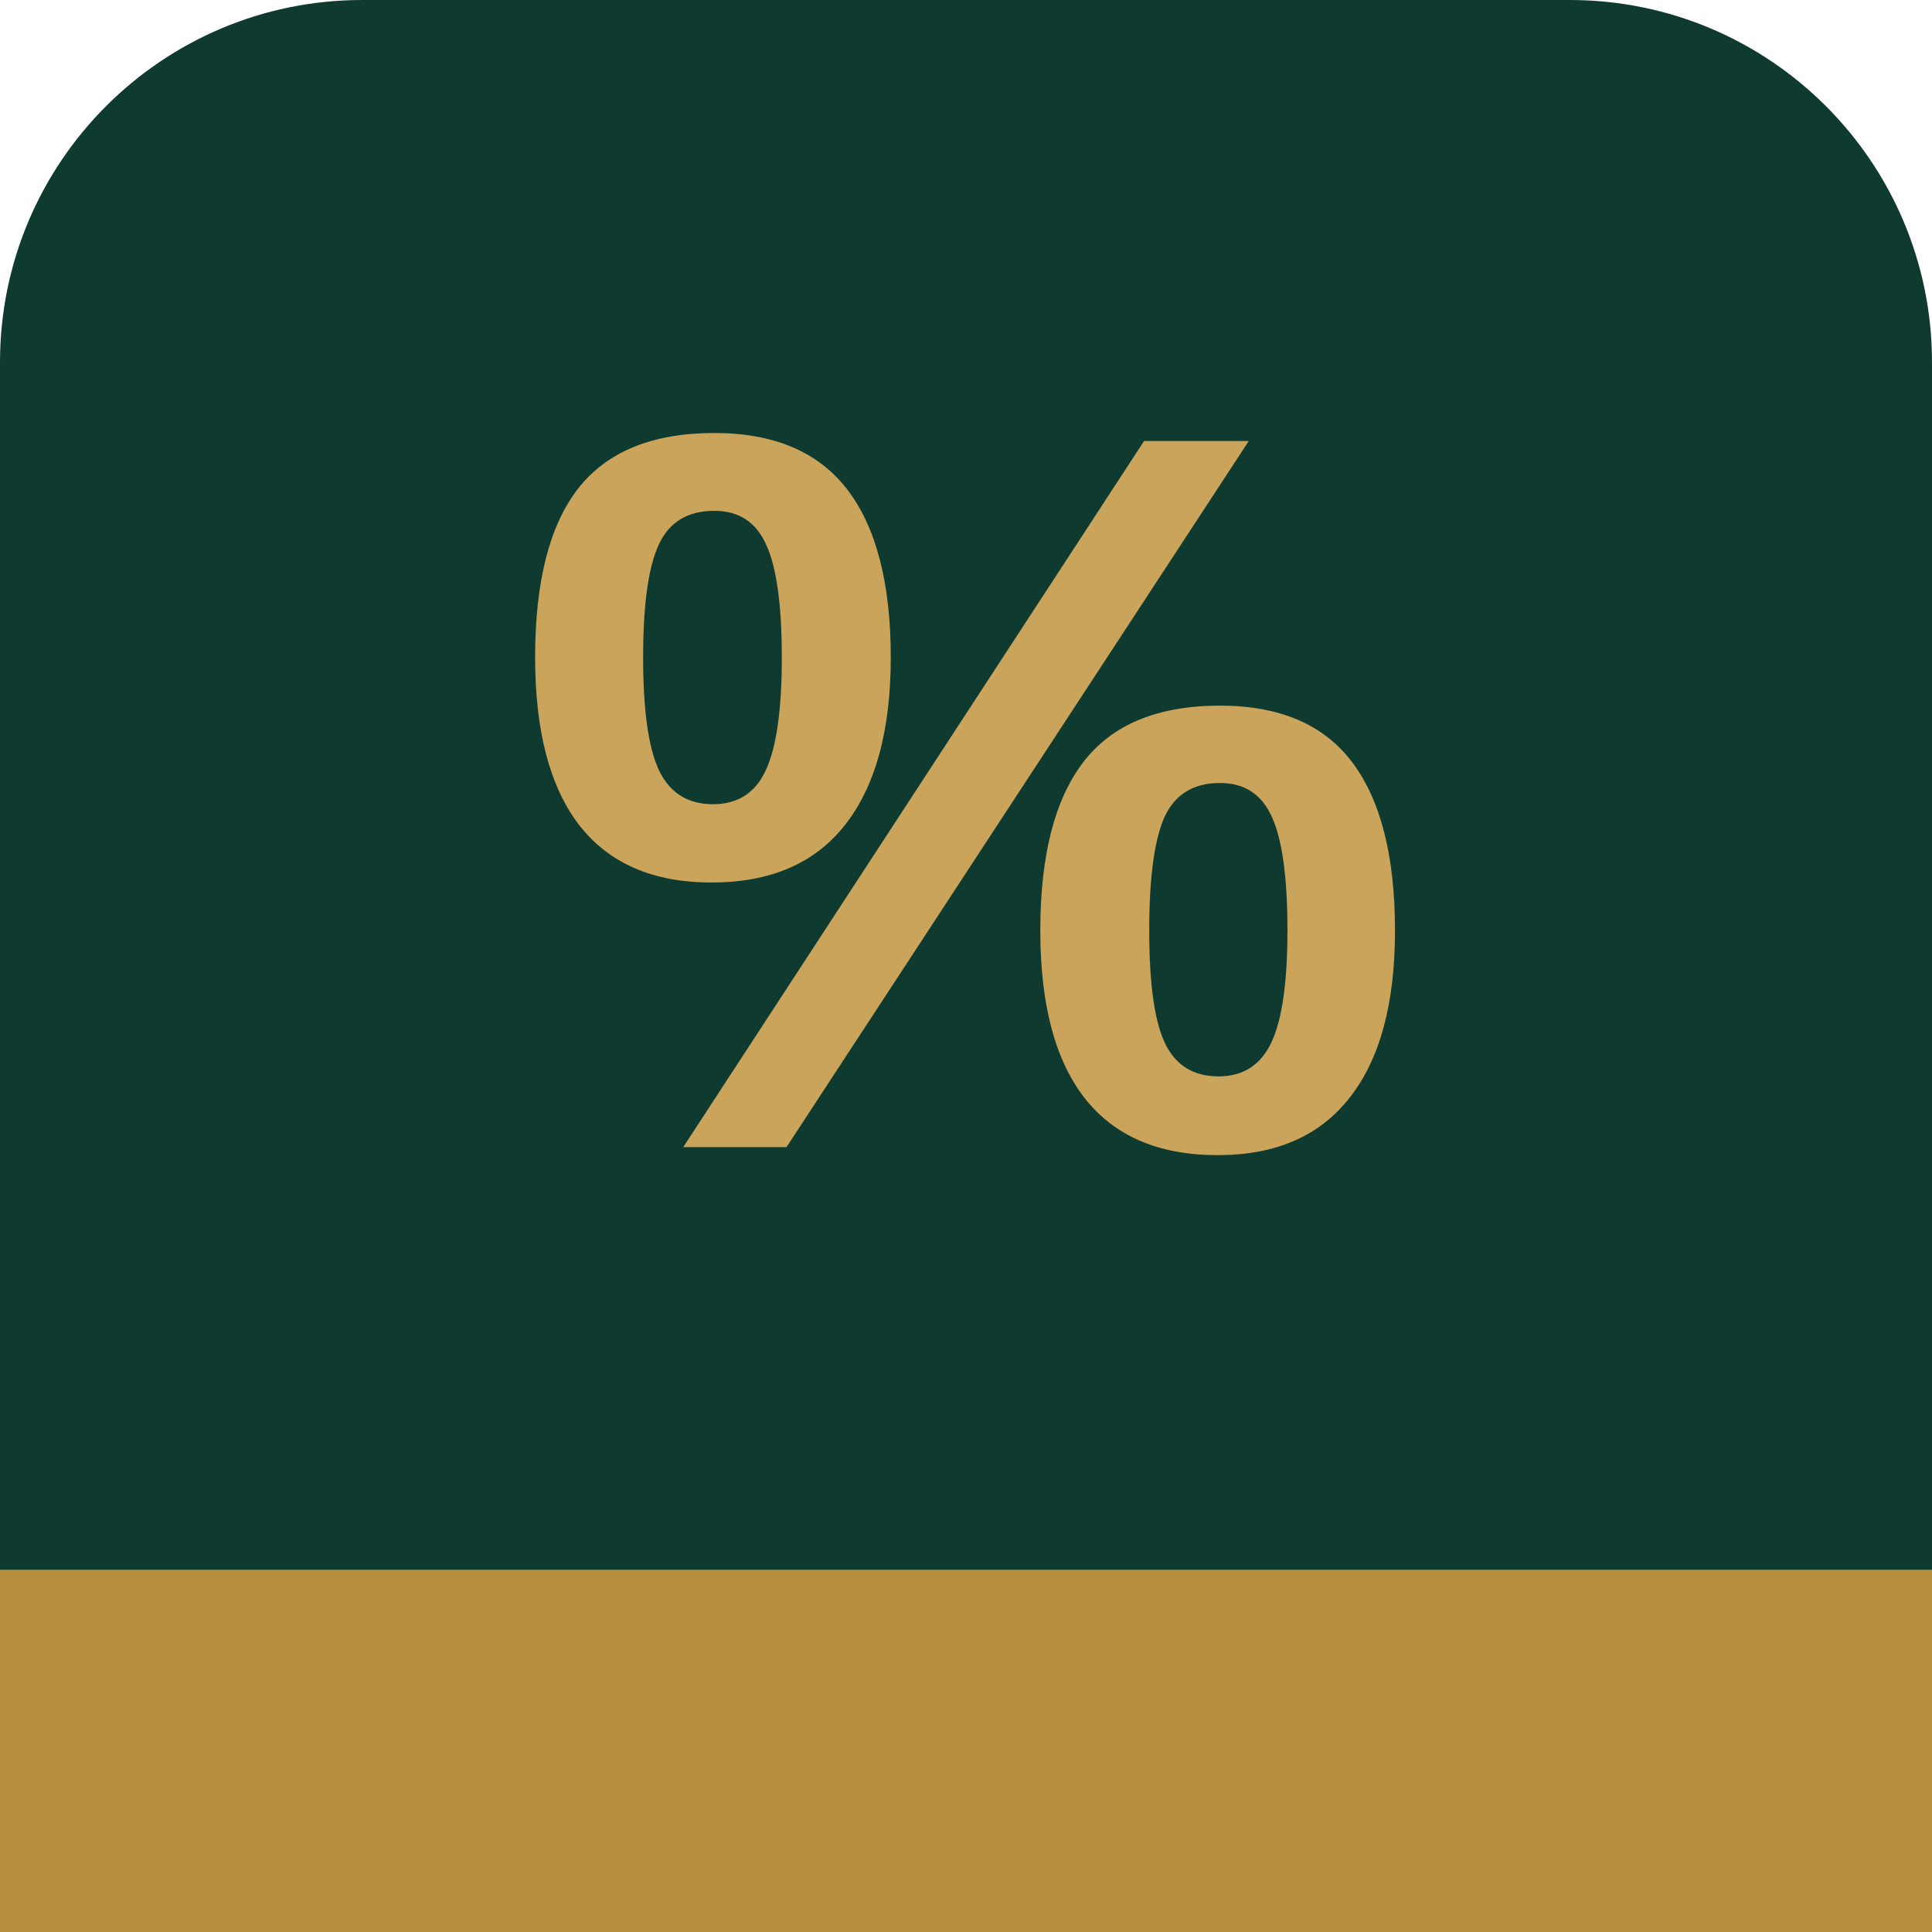
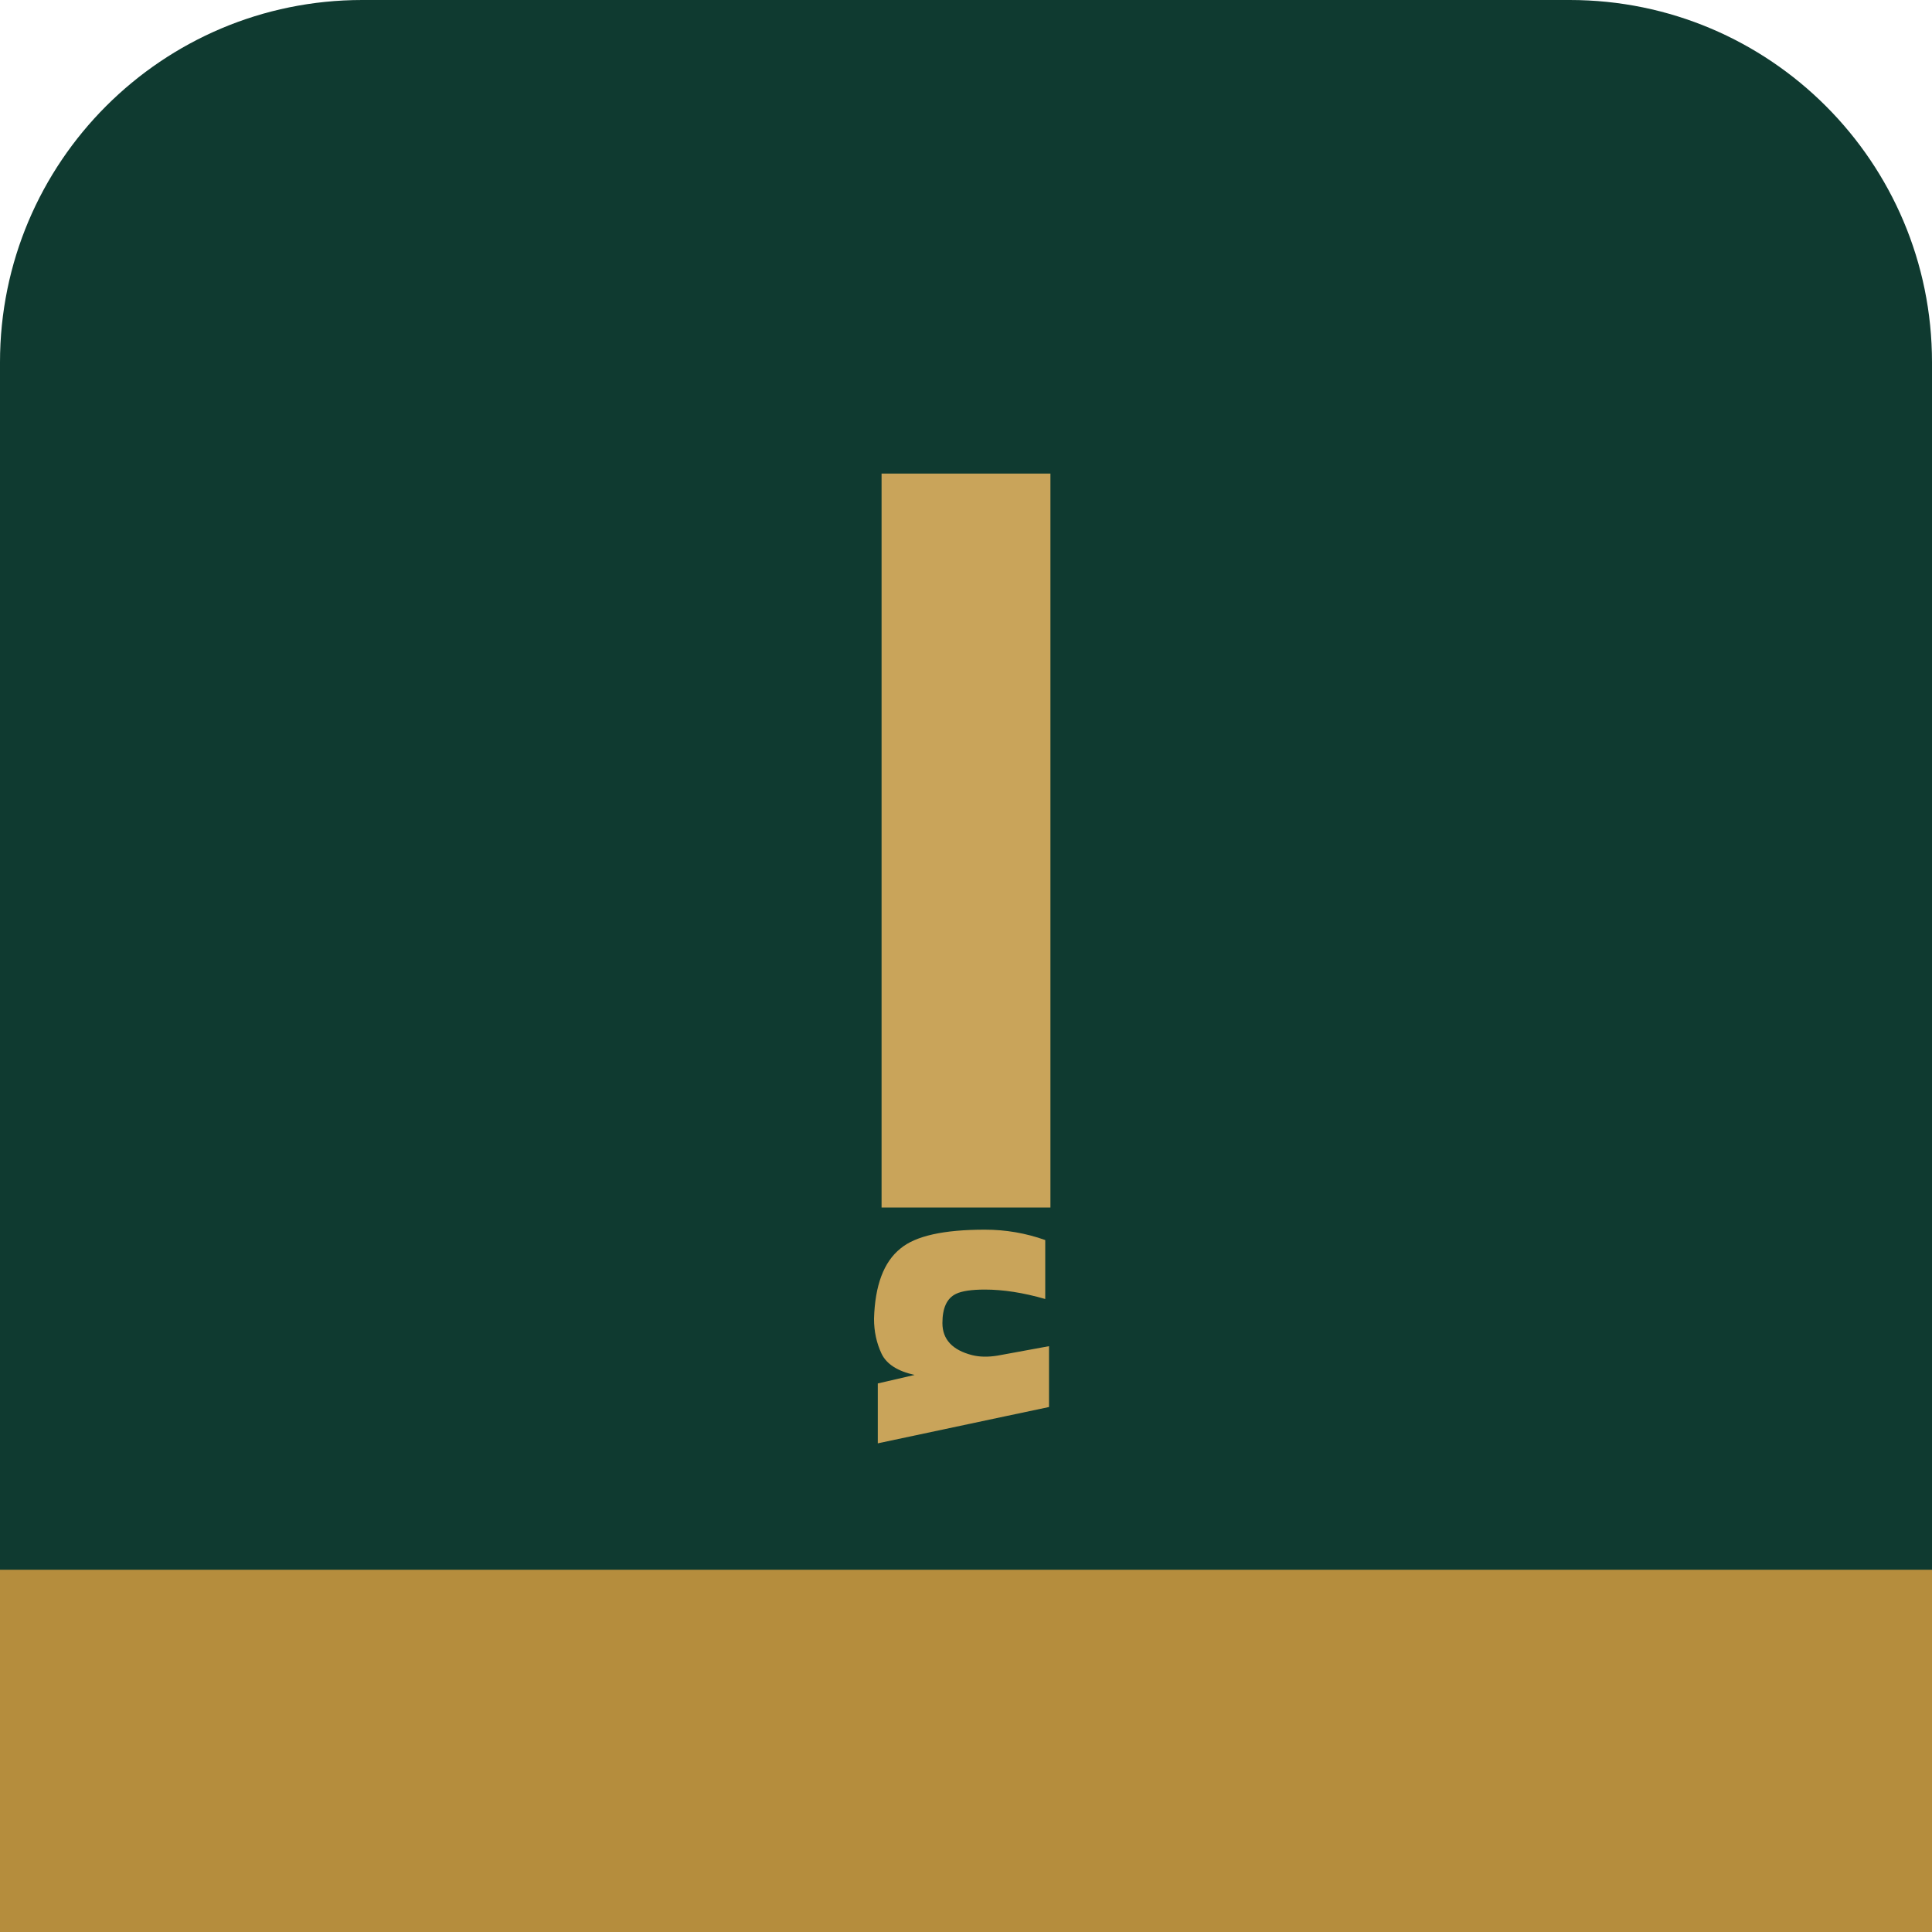
- <svg xmlns="http://www.w3.org/2000/svg" viewBox="0 0 64 64" role="img" aria-label="%J,'1J">
+ <svg xmlns="http://www.w3.org/2000/svg" viewBox="0 0 64 64" role="img" aria-label="إيجاري">
  <rect width="64" height="64" rx="12" fill="#0F3A30" />
  <rect x="0" y="52" width="64" height="12" fill="#B58D3D" />
-   <text x="32" y="38" text-anchor="middle" font-family="Tahoma, Arial, sans-serif" font-size="34" font-weight="700" fill="#C9A45A">%</text>
+   <text x="32" y="40" text-anchor="middle" font-family="Tahoma, Arial, sans-serif" font-size="32" font-weight="700" fill="#C9A45A">إ</text>
</svg>
